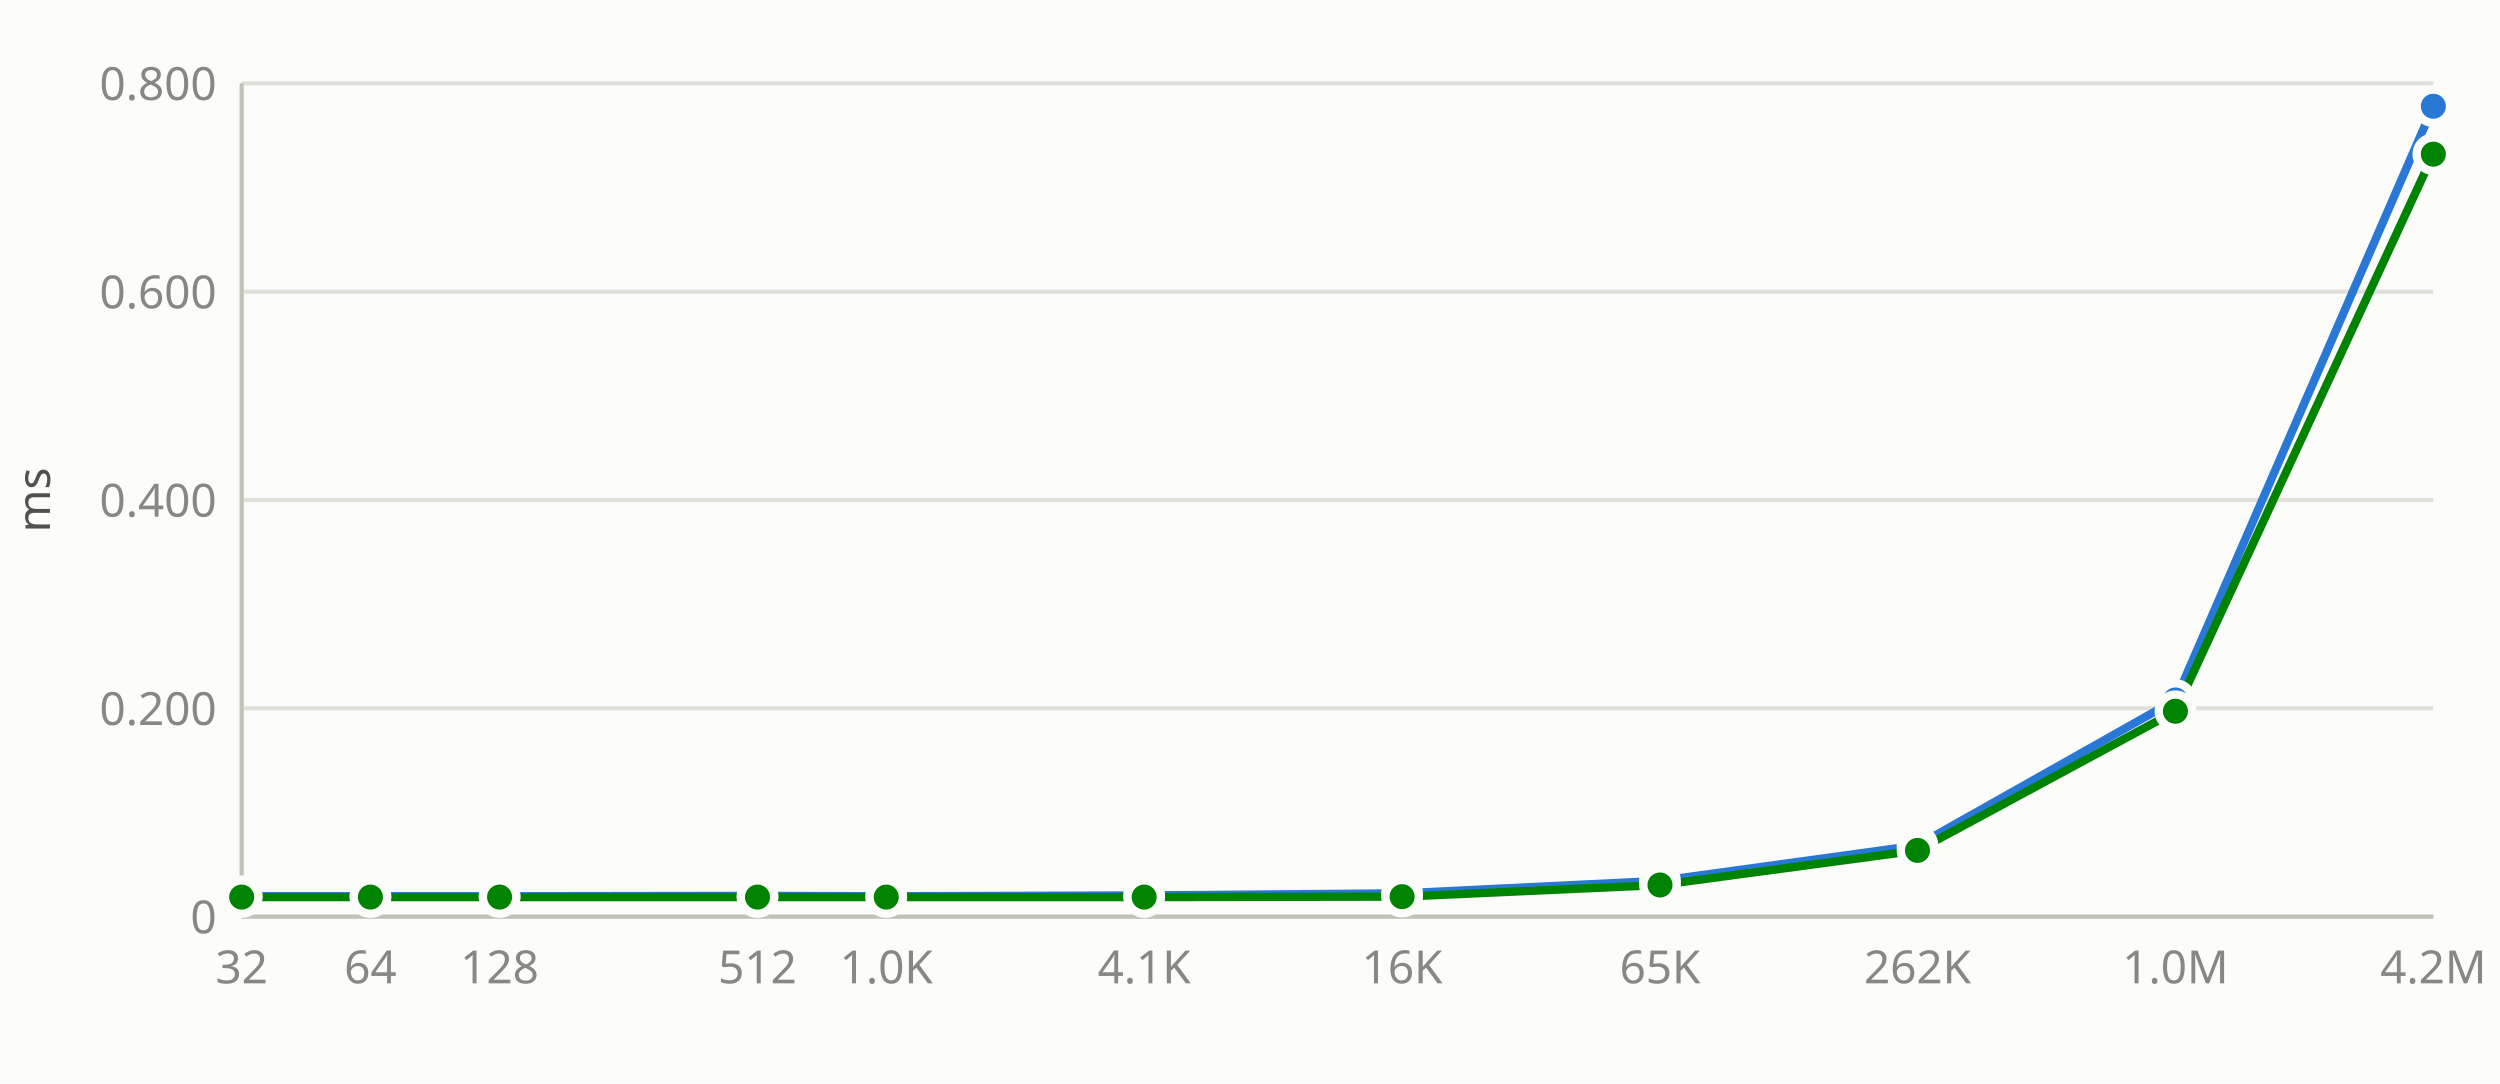
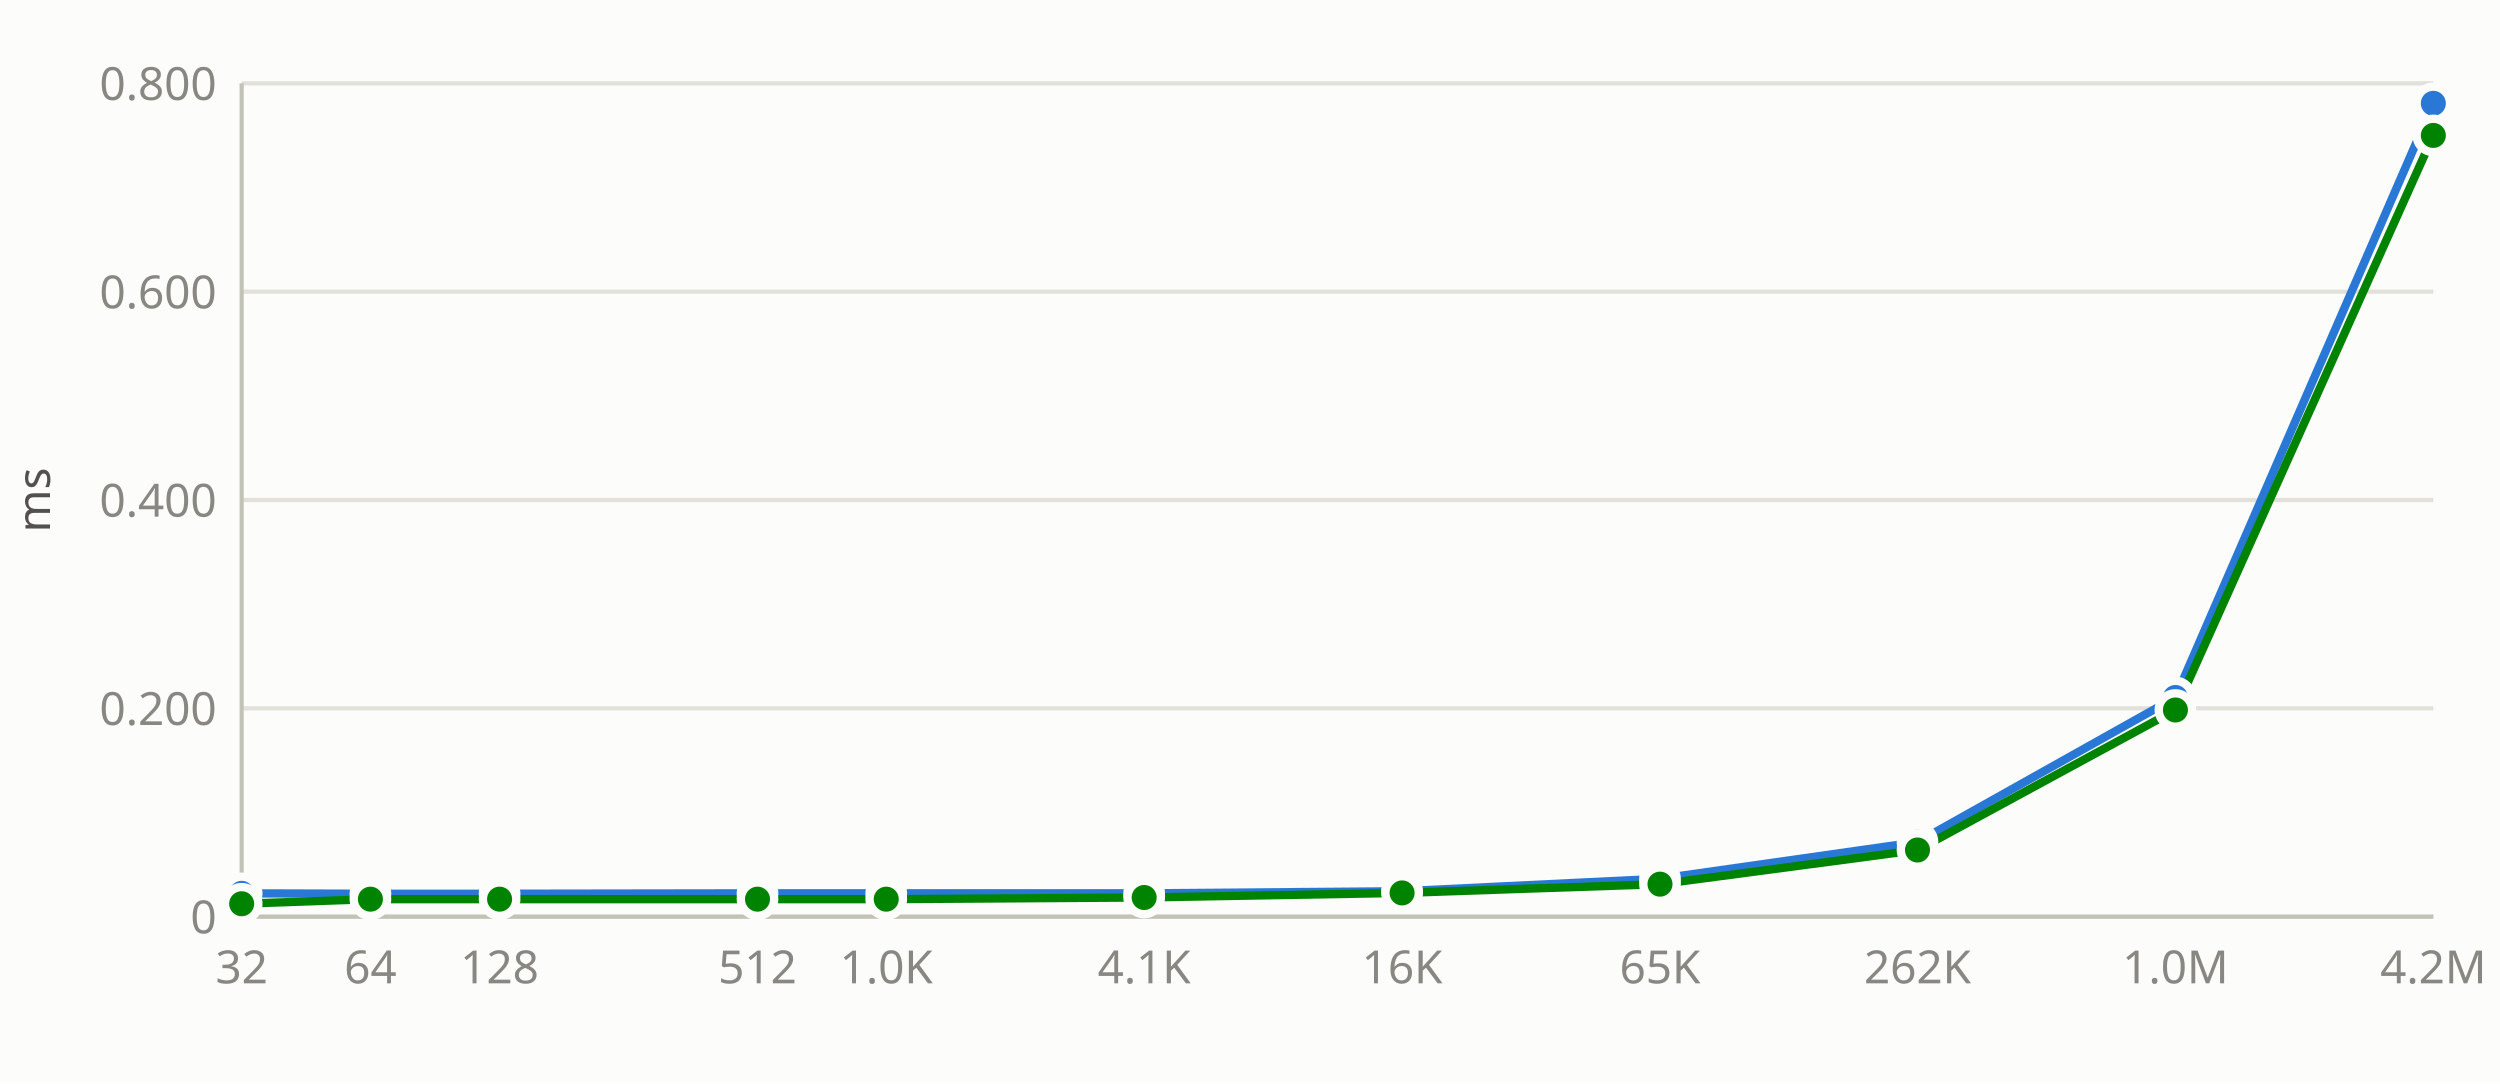
- <svg xmlns="http://www.w3.org/2000/svg" id="bc-sdot-stride4-nvidia_geforce_gtx_1650-ms" viewBox="0 0 600 260" width="600" height="260" role="img" aria-label="ms vs n">
-   <style>#bc-sdot-stride4-nvidia_geforce_gtx_1650-ms .bg{fill:#fcfcfb}#bc-sdot-stride4-nvidia_geforce_gtx_1650-ms .gr{stroke:#e1e0d9;stroke-width:1;fill:none}#bc-sdot-stride4-nvidia_geforce_gtx_1650-ms .ax{stroke:#c3c2b7;stroke-width:1;fill:none}#bc-sdot-stride4-nvidia_geforce_gtx_1650-ms .at{fill:#898781;font:11px/1 system-ui,sans-serif}#bc-sdot-stride4-nvidia_geforce_gtx_1650-ms .lt{fill:#52514e;font:11px/1 system-ui,sans-serif}#bc-sdot-stride4-nvidia_geforce_gtx_1650-ms .ln1{stroke:#2a78d6;fill:none;stroke-width:2;stroke-linejoin:round;stroke-linecap:round}#bc-sdot-stride4-nvidia_geforce_gtx_1650-ms .mk1{fill:#2a78d6;stroke:#fcfcfb;stroke-width:2}#bc-sdot-stride4-nvidia_geforce_gtx_1650-ms .ln2{stroke:#008300;fill:none;stroke-width:2;stroke-linejoin:round;stroke-linecap:round}#bc-sdot-stride4-nvidia_geforce_gtx_1650-ms .mk2{fill:#008300;stroke:#fcfcfb;stroke-width:2}@media(prefers-color-scheme:dark){#bc-sdot-stride4-nvidia_geforce_gtx_1650-ms .bg{fill:#1a1a19}#bc-sdot-stride4-nvidia_geforce_gtx_1650-ms .gr{stroke:#2c2c2a}#bc-sdot-stride4-nvidia_geforce_gtx_1650-ms .ax{stroke:#383835}#bc-sdot-stride4-nvidia_geforce_gtx_1650-ms .at{fill:#898781}#bc-sdot-stride4-nvidia_geforce_gtx_1650-ms .lt{fill:#c3c2b7}#bc-sdot-stride4-nvidia_geforce_gtx_1650-ms .ln1{stroke:#3987e5}#bc-sdot-stride4-nvidia_geforce_gtx_1650-ms .mk1{fill:#3987e5;stroke:#1a1a19}#bc-sdot-stride4-nvidia_geforce_gtx_1650-ms .ln2{stroke:#008300}#bc-sdot-stride4-nvidia_geforce_gtx_1650-ms .mk2{fill:#008300;stroke:#1a1a19}}:root[data-theme=dark] #bc-sdot-stride4-nvidia_geforce_gtx_1650-ms .bg{fill:#1a1a19}:root[data-theme=dark] #bc-sdot-stride4-nvidia_geforce_gtx_1650-ms .gr{stroke:#2c2c2a}:root[data-theme=dark] #bc-sdot-stride4-nvidia_geforce_gtx_1650-ms .ax{stroke:#383835}:root[data-theme=dark] #bc-sdot-stride4-nvidia_geforce_gtx_1650-ms .lt{fill:#c3c2b7}:root[data-theme=dark] #bc-sdot-stride4-nvidia_geforce_gtx_1650-ms .ln1{stroke:#3987e5}:root[data-theme=dark] #bc-sdot-stride4-nvidia_geforce_gtx_1650-ms .mk1{fill:#3987e5;stroke:#1a1a19}:root[data-theme=dark] #bc-sdot-stride4-nvidia_geforce_gtx_1650-ms .mk2{stroke:#1a1a19}</style>
+ <svg xmlns="http://www.w3.org/2000/svg" id="bc-idamax-stride4-nvidia_geforce_gtx_1650-ms" viewBox="0 0 600 260" width="600" height="260" role="img" aria-label="ms vs n">
+   <style>#bc-idamax-stride4-nvidia_geforce_gtx_1650-ms .bg{fill:#fcfcfb}#bc-idamax-stride4-nvidia_geforce_gtx_1650-ms .gr{stroke:#e1e0d9;stroke-width:1;fill:none}#bc-idamax-stride4-nvidia_geforce_gtx_1650-ms .ax{stroke:#c3c2b7;stroke-width:1;fill:none}#bc-idamax-stride4-nvidia_geforce_gtx_1650-ms .at{fill:#898781;font:11px/1 system-ui,sans-serif}#bc-idamax-stride4-nvidia_geforce_gtx_1650-ms .lt{fill:#52514e;font:11px/1 system-ui,sans-serif}#bc-idamax-stride4-nvidia_geforce_gtx_1650-ms .ln1{stroke:#2a78d6;fill:none;stroke-width:2;stroke-linejoin:round;stroke-linecap:round}#bc-idamax-stride4-nvidia_geforce_gtx_1650-ms .mk1{fill:#2a78d6;stroke:#fcfcfb;stroke-width:2}#bc-idamax-stride4-nvidia_geforce_gtx_1650-ms .ln2{stroke:#008300;fill:none;stroke-width:2;stroke-linejoin:round;stroke-linecap:round}#bc-idamax-stride4-nvidia_geforce_gtx_1650-ms .mk2{fill:#008300;stroke:#fcfcfb;stroke-width:2}@media(prefers-color-scheme:dark){#bc-idamax-stride4-nvidia_geforce_gtx_1650-ms .bg{fill:#1a1a19}#bc-idamax-stride4-nvidia_geforce_gtx_1650-ms .gr{stroke:#2c2c2a}#bc-idamax-stride4-nvidia_geforce_gtx_1650-ms .ax{stroke:#383835}#bc-idamax-stride4-nvidia_geforce_gtx_1650-ms .at{fill:#898781}#bc-idamax-stride4-nvidia_geforce_gtx_1650-ms .lt{fill:#c3c2b7}#bc-idamax-stride4-nvidia_geforce_gtx_1650-ms .ln1{stroke:#3987e5}#bc-idamax-stride4-nvidia_geforce_gtx_1650-ms .mk1{fill:#3987e5;stroke:#1a1a19}#bc-idamax-stride4-nvidia_geforce_gtx_1650-ms .ln2{stroke:#008300}#bc-idamax-stride4-nvidia_geforce_gtx_1650-ms .mk2{fill:#008300;stroke:#1a1a19}}:root[data-theme=dark] #bc-idamax-stride4-nvidia_geforce_gtx_1650-ms .bg{fill:#1a1a19}:root[data-theme=dark] #bc-idamax-stride4-nvidia_geforce_gtx_1650-ms .gr{stroke:#2c2c2a}:root[data-theme=dark] #bc-idamax-stride4-nvidia_geforce_gtx_1650-ms .ax{stroke:#383835}:root[data-theme=dark] #bc-idamax-stride4-nvidia_geforce_gtx_1650-ms .lt{fill:#c3c2b7}:root[data-theme=dark] #bc-idamax-stride4-nvidia_geforce_gtx_1650-ms .ln1{stroke:#3987e5}:root[data-theme=dark] #bc-idamax-stride4-nvidia_geforce_gtx_1650-ms .mk1{fill:#3987e5;stroke:#1a1a19}:root[data-theme=dark] #bc-idamax-stride4-nvidia_geforce_gtx_1650-ms .mk2{stroke:#1a1a19}</style>
  <rect class="bg" width="600" height="260" />
  <line class="gr" x1="58" y1="220.0" x2="584" y2="220.0" />
  <line class="gr" x1="58" y1="170.0" x2="584" y2="170.0" />
  <line class="gr" x1="58" y1="120.0" x2="584" y2="120.0" />
  <line class="gr" x1="58" y1="70.0" x2="584" y2="70.0" />
  <line class="gr" x1="58" y1="20.0" x2="584" y2="20.0" />
  <line class="ax" x1="58" y1="20" x2="58" y2="220" />
  <line class="ax" x1="58" y1="220" x2="584" y2="220" />
  <text class="at" x="52" y="224.0" text-anchor="end">0</text>
  <text class="at" x="52" y="174.0" text-anchor="end">0.200</text>
  <text class="at" x="52" y="124.0" text-anchor="end">0.400</text>
  <text class="at" x="52" y="74.0" text-anchor="end">0.600</text>
  <text class="at" x="52" y="24.0" text-anchor="end">0.800</text>
  <text class="lt" x="12" y="120.0" text-anchor="middle" transform="rotate(-90 12 120.0)">ms</text>
  <text class="at" x="58.0" y="236" text-anchor="middle">32</text>
  <text class="at" x="88.9" y="236" text-anchor="middle">64</text>
  <text class="at" x="119.9" y="236" text-anchor="middle">128</text>
  <text class="at" x="181.8" y="236" text-anchor="middle">512</text>
  <text class="at" x="212.7" y="236" text-anchor="middle">1.0K</text>
  <text class="at" x="274.6" y="236" text-anchor="middle">4.1K</text>
  <text class="at" x="336.5" y="236" text-anchor="middle">16K</text>
  <text class="at" x="398.4" y="236" text-anchor="middle">65K</text>
  <text class="at" x="460.2" y="236" text-anchor="middle">262K</text>
  <text class="at" x="522.1" y="236" text-anchor="middle">1.0M</text>
  <text class="at" x="584.0" y="236" text-anchor="middle">4.2M</text>
-   <polyline class="ln1" points="58.0,215.1 88.9,215.1 119.9,215.1 181.8,215.0 212.7,215.1 274.6,214.9 336.5,214.4 398.4,211.4 460.2,202.9 522.1,168.0 584.0,25.5" />
-   <polyline class="ln2" points="58.0,215.3 88.9,215.3 119.9,215.3 181.8,215.3 212.7,215.3 274.6,215.3 336.5,215.2 398.4,212.4 460.2,204.1 522.1,170.7 584.0,37.0" />
-   <circle class="mk1" cx="58.0" cy="215.1" r="4" />
-   <circle class="mk1" cx="88.9" cy="215.1" r="4" />
-   <circle class="mk1" cx="119.9" cy="215.1" r="4" />
-   <circle class="mk1" cx="181.8" cy="215.0" r="4" />
-   <circle class="mk1" cx="212.7" cy="215.1" r="4" />
-   <circle class="mk1" cx="274.6" cy="214.9" r="4" />
-   <circle class="mk1" cx="336.5" cy="214.4" r="4" />
-   <circle class="mk1" cx="398.4" cy="211.4" r="4" />
-   <circle class="mk1" cx="460.2" cy="202.9" r="4" />
-   <circle class="mk1" cx="522.1" cy="168.0" r="4" />
-   <circle class="mk1" cx="584.0" cy="25.5" r="4" />
-   <circle class="mk2" cx="58.0" cy="215.3" r="4" />
-   <circle class="mk2" cx="88.9" cy="215.3" r="4" />
-   <circle class="mk2" cx="119.9" cy="215.3" r="4" />
-   <circle class="mk2" cx="181.8" cy="215.3" r="4" />
-   <circle class="mk2" cx="212.7" cy="215.3" r="4" />
-   <circle class="mk2" cx="274.6" cy="215.3" r="4" />
-   <circle class="mk2" cx="336.5" cy="215.2" r="4" />
-   <circle class="mk2" cx="398.4" cy="212.4" r="4" />
-   <circle class="mk2" cx="460.2" cy="204.1" r="4" />
-   <circle class="mk2" cx="522.1" cy="170.7" r="4" />
-   <circle class="mk2" cx="584.0" cy="37.0" r="4" />
+   <polyline class="ln1" points="58.0,214.4 88.9,214.5 119.9,214.5 181.8,214.4 212.7,214.4 274.6,214.4 336.5,213.9 398.4,210.9 460.2,202.1 522.1,167.4 584.0,24.8" />
+   <polyline class="ln2" points="58.0,216.9 88.9,215.8 119.9,215.8 181.8,215.8 212.7,215.8 274.6,215.4 336.5,214.3 398.4,212.2 460.2,204.0 522.1,170.4 584.0,32.5" />
+   <circle class="mk1" cx="58.0" cy="214.4" r="4" />
+   <circle class="mk1" cx="88.9" cy="214.5" r="4" />
+   <circle class="mk1" cx="119.9" cy="214.5" r="4" />
+   <circle class="mk1" cx="181.8" cy="214.4" r="4" />
+   <circle class="mk1" cx="212.7" cy="214.4" r="4" />
+   <circle class="mk1" cx="274.6" cy="214.4" r="4" />
+   <circle class="mk1" cx="336.5" cy="213.9" r="4" />
+   <circle class="mk1" cx="398.4" cy="210.9" r="4" />
+   <circle class="mk1" cx="460.2" cy="202.1" r="4" />
+   <circle class="mk1" cx="522.1" cy="167.4" r="4" />
+   <circle class="mk1" cx="584.0" cy="24.8" r="4" />
+   <circle class="mk2" cx="58.0" cy="216.9" r="4" />
+   <circle class="mk2" cx="88.9" cy="215.8" r="4" />
+   <circle class="mk2" cx="119.9" cy="215.8" r="4" />
+   <circle class="mk2" cx="181.8" cy="215.8" r="4" />
+   <circle class="mk2" cx="212.7" cy="215.8" r="4" />
+   <circle class="mk2" cx="274.6" cy="215.4" r="4" />
+   <circle class="mk2" cx="336.5" cy="214.3" r="4" />
+   <circle class="mk2" cx="398.4" cy="212.2" r="4" />
+   <circle class="mk2" cx="460.2" cy="204.0" r="4" />
+   <circle class="mk2" cx="522.1" cy="170.4" r="4" />
+   <circle class="mk2" cx="584.0" cy="32.5" r="4" />
</svg>
